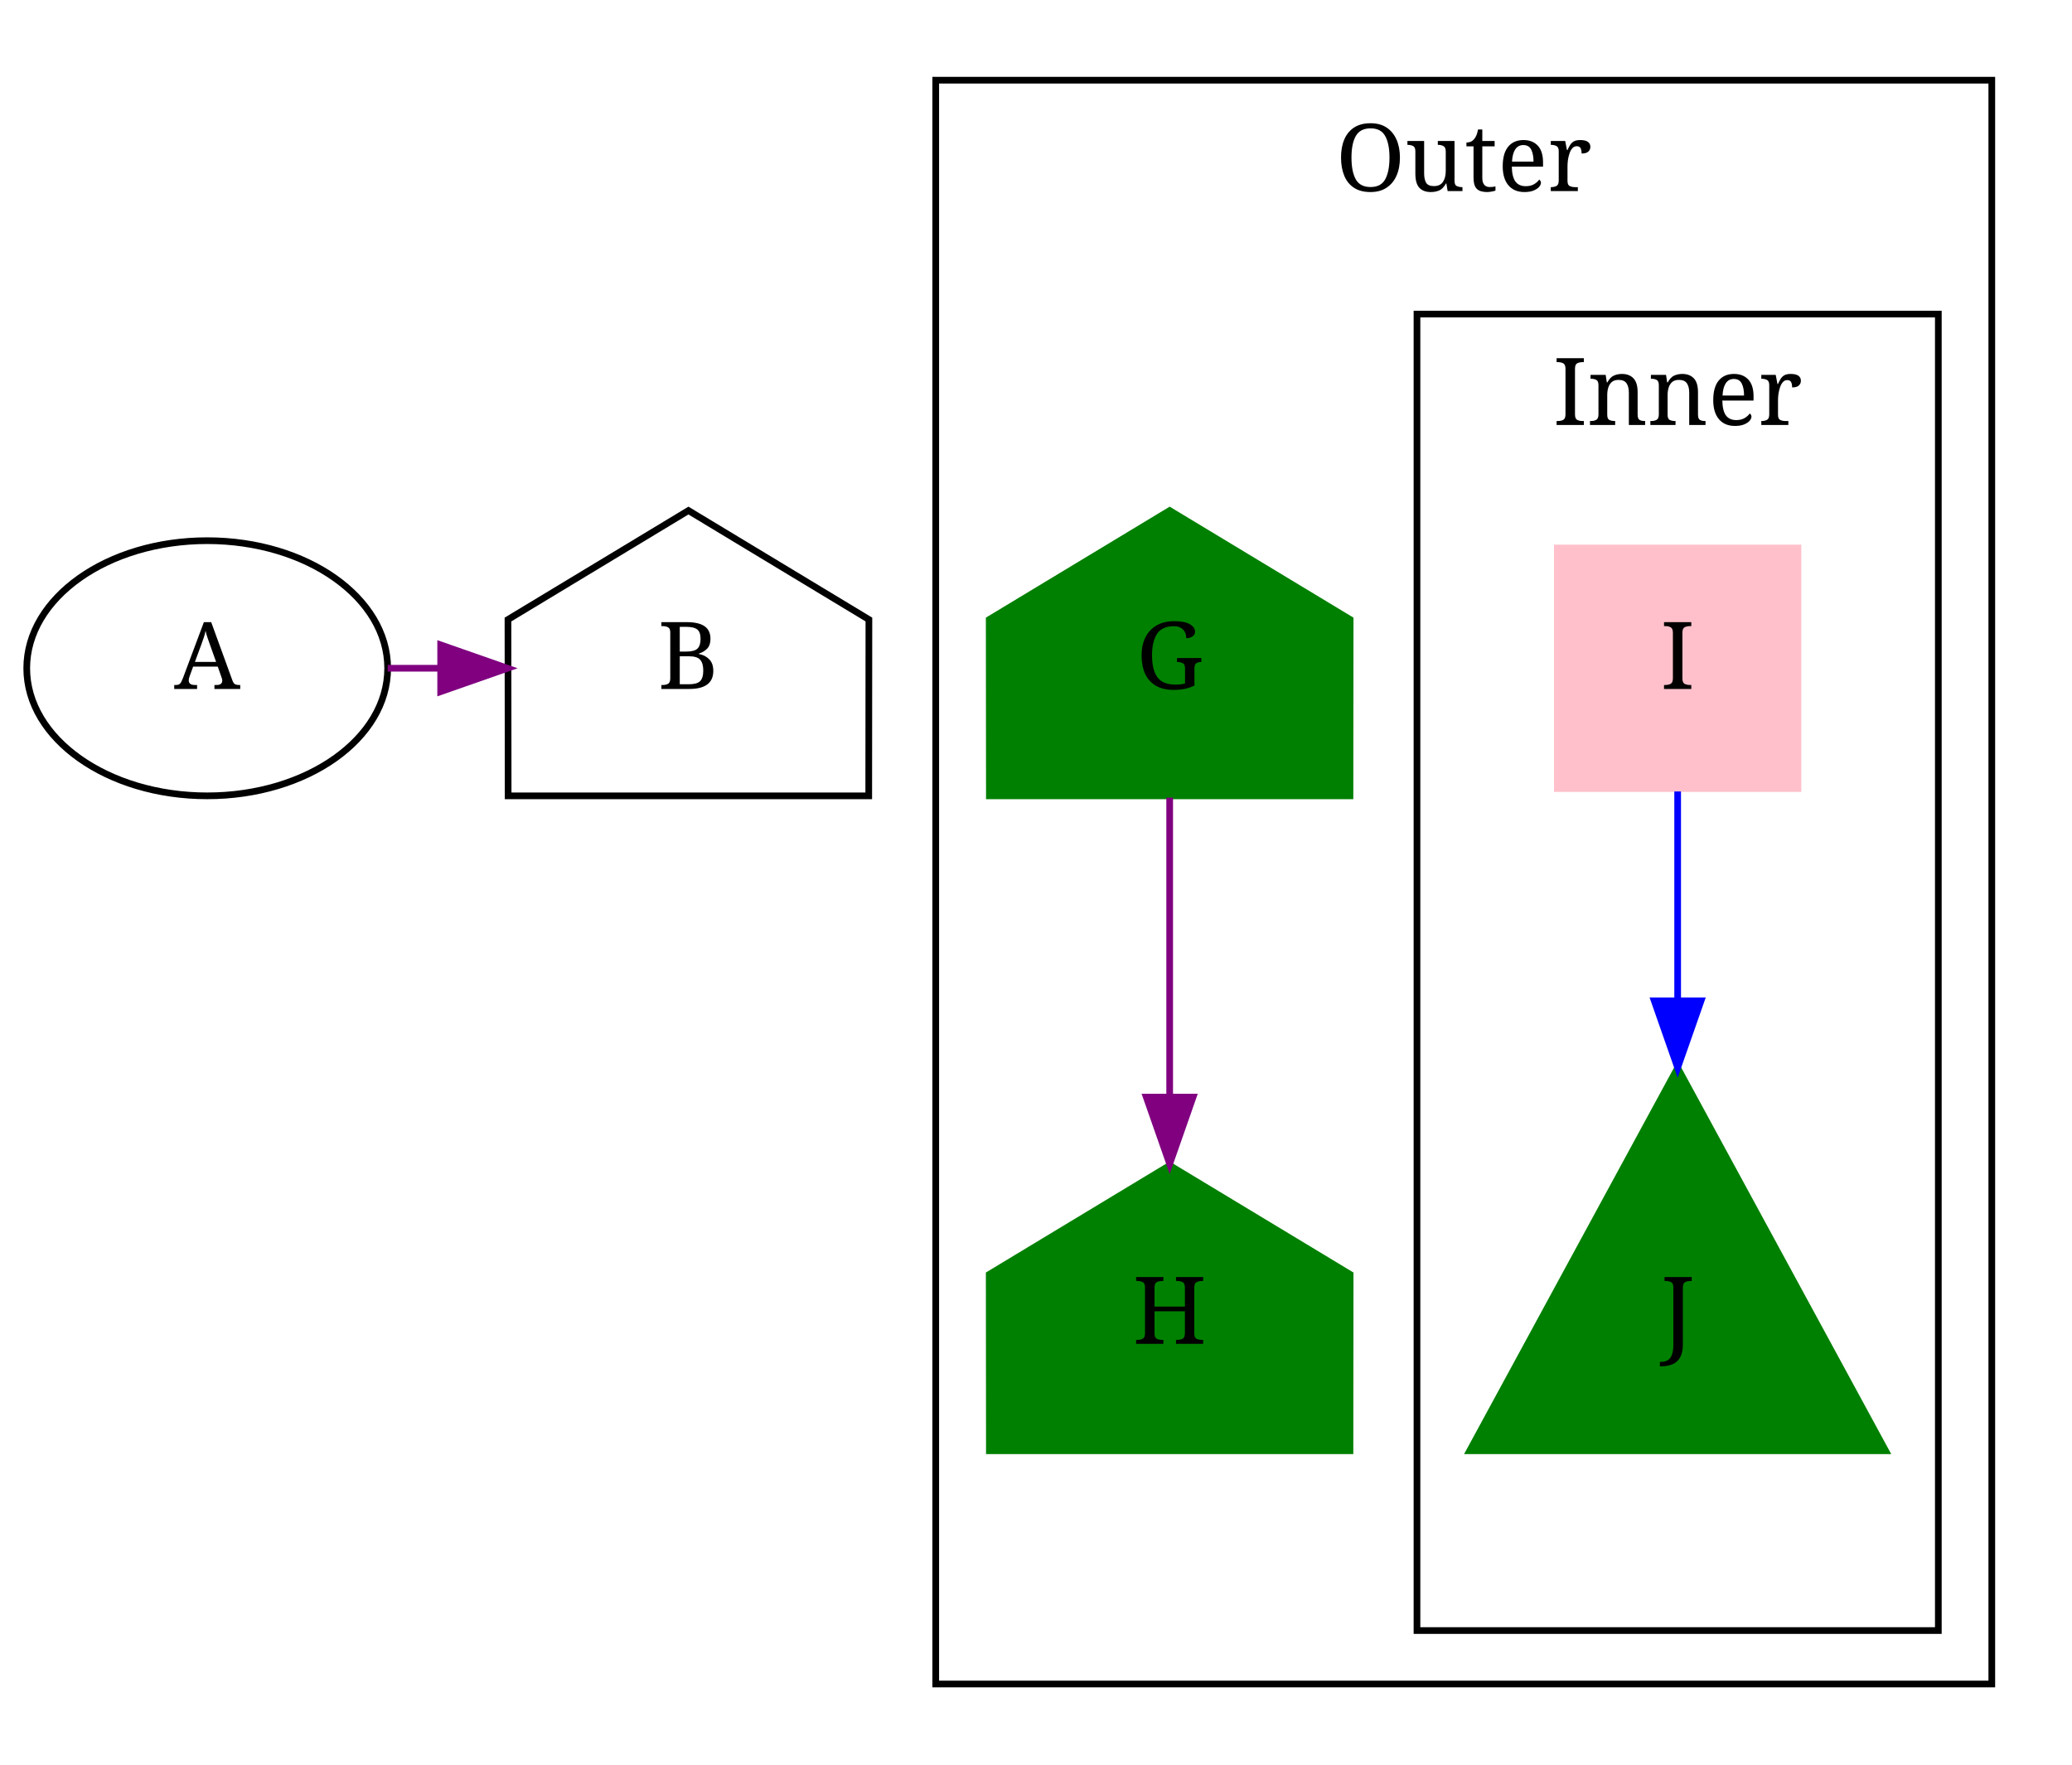
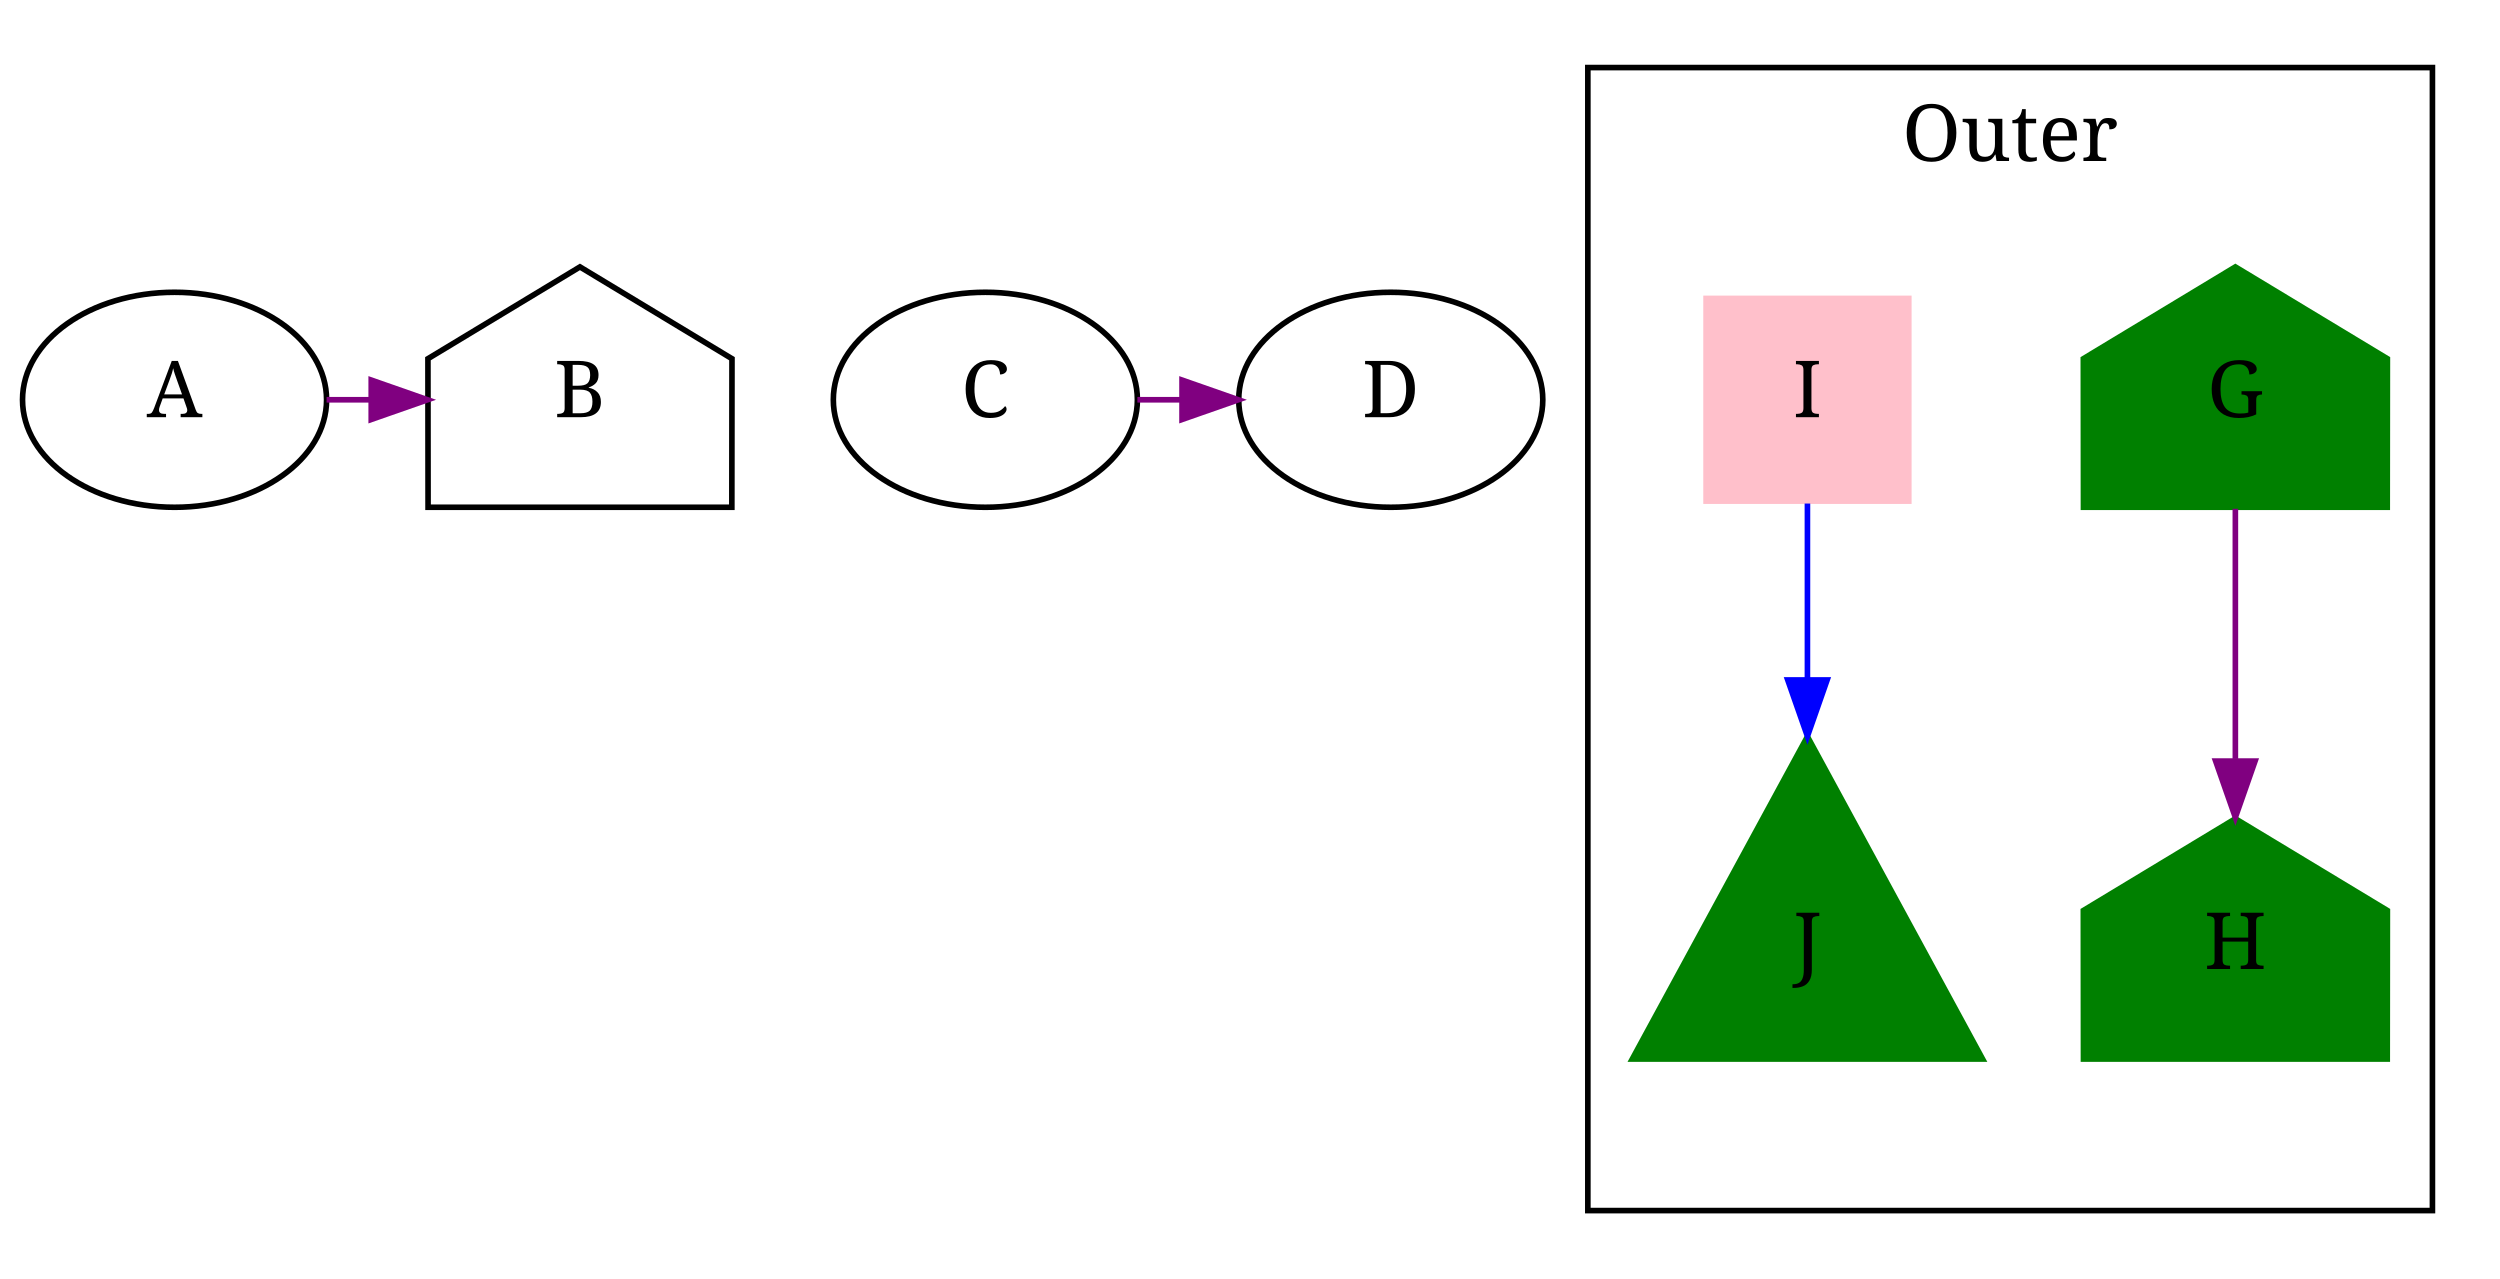
- <svg xmlns="http://www.w3.org/2000/svg" width="310pt" height="264pt" viewBox="0.00 0.00 310.00 264.00">
-   <g id="graph1" class="graph" transform="scale(1 1) rotate(0) translate(4 260)">
-     <polygon fill="white" stroke="white" points="-4,5 -4,-260 307,-260 307,5 -4,5" />
-     <g id="graph3" class="cluster">
-       <polygon fill="none" stroke="black" points="136,-8 136,-248 294,-248 294,-8 136,-8" />
-       <text text-anchor="middle" x="215" y="-231.4" font-family="Times Roman,serif" font-size="14.00">Outer</text>
-     </g>
+ <svg xmlns="http://www.w3.org/2000/svg" width="444pt" height="227pt" viewBox="0.00 0.00 444.00 227.00">
+   <g id="graph1" class="graph" transform="scale(1 1) rotate(0) translate(4 223)">
+     <polygon fill="white" stroke="white" points="-4,5 -4,-223 441,-223 441,5 -4,5" />
    <g id="graph4" class="cluster">
-       <polygon fill="none" stroke="black" points="208,-16 208,-213 286,-213 286,-16 208,-16" />
-       <text text-anchor="middle" x="247" y="-196.4" font-family="Times Roman,serif" font-size="14.00">Inner</text>
+       <polygon fill="none" stroke="black" points="278,-8 278,-211 428,-211 428,-8 278,-8" />
+       <text text-anchor="middle" x="353" y="-194.4" font-family="Times Roman,serif" font-size="14.00">Outer</text>
    </g>
    <g id="node1" class="node">
-       <ellipse fill="none" stroke="black" cx="27" cy="-160" rx="27" ry="19.092" />
-       <text text-anchor="middle" x="27" y="-156.9" font-family="Times Roman,serif" font-size="14.00">A</text>
+       <ellipse fill="none" stroke="black" cx="27" cy="-152" rx="27" ry="19.092" />
+       <text text-anchor="middle" x="27" y="-148.9" font-family="Times Roman,serif" font-size="14.00">A</text>
    </g>
    <g id="node3" class="node">
-       <polygon fill="none" stroke="black" points="126,-167.292 99,-183.599 72,-167.292 72.025,-140.908 125.975,-140.908 126,-167.292" />
-       <text text-anchor="middle" x="99" y="-156.9" font-family="Times Roman,serif" font-size="14.00">B</text>
+       <polygon fill="none" stroke="black" points="126,-159.292 99,-175.599 72,-159.292 72.025,-132.908 125.975,-132.908 126,-159.292" />
+       <text text-anchor="middle" x="99" y="-148.9" font-family="Times Roman,serif" font-size="14.00">B</text>
    </g>
    <g id="edge3" class="edge">
-       <path fill="none" stroke="purple" d="M54,-160C56.615,-160 59.23,-160 61.844,-160" />
-       <polygon fill="purple" stroke="purple" points="61.93,-163.5 71.93,-160 61.93,-156.5 61.93,-163.5" />
+       <path fill="none" stroke="purple" d="M54,-152C56.615,-152 59.23,-152 61.844,-152" />
+       <polygon fill="purple" stroke="purple" points="61.93,-155.5 71.93,-152 61.93,-148.5 61.93,-155.5" />
    </g>
    <g id="node6" class="node">
-       <polygon fill="green" stroke="green" points="198,-167.292 171,-183.599 144,-167.292 144.025,-140.908 197.975,-140.908 198,-167.292" />
-       <text text-anchor="middle" x="171" y="-156.9" font-family="Times Roman,serif" font-size="14.00">G</text>
+       <ellipse fill="none" stroke="black" cx="171" cy="-152" rx="27" ry="19.092" />
+       <text text-anchor="middle" x="171" y="-148.9" font-family="Times Roman,serif" font-size="14.00">C</text>
    </g>
    <g id="node8" class="node">
-       <polygon fill="green" stroke="green" points="198,-69.293 171,-85.599 144,-69.293 144.025,-42.908 197.975,-42.908 198,-69.293" />
-       <text text-anchor="middle" x="171" y="-58.9" font-family="Times Roman,serif" font-size="14.00">H</text>
+       <ellipse fill="none" stroke="black" cx="243" cy="-152" rx="27" ry="19.092" />
+       <text text-anchor="middle" x="243" y="-148.9" font-family="Times Roman,serif" font-size="14.00">D</text>
    </g>
    <g id="edge6" class="edge">
-       <path fill="none" stroke="purple" d="M171,-140.638C171,-127.98 171,-111.095 171,-96.217" />
-       <polygon fill="purple" stroke="purple" points="174.5,-95.827 171,-85.827 167.5,-95.827 174.5,-95.827" />
+       <path fill="none" stroke="purple" d="M198,-152C200.615,-152 203.229,-152 205.844,-152" />
+       <polygon fill="purple" stroke="purple" points="205.93,-155.5 215.93,-152 205.93,-148.5 205.93,-155.5" />
    </g>
    <g id="node10" class="node">
-       <polygon fill="pink" stroke="pink" points="265,-178 229,-178 229,-142 265,-142 265,-178" />
-       <text text-anchor="middle" x="247" y="-156.9" font-family="Times Roman,serif" font-size="14.00">I</text>
+       <polygon fill="green" stroke="green" points="420,-159.292 393,-175.599 366,-159.292 366.025,-132.908 419.975,-132.908 420,-159.292" />
+       <text text-anchor="middle" x="393" y="-148.9" font-family="Times Roman,serif" font-size="14.00">G</text>
    </g>
    <g id="node12" class="node">
-       <polygon fill="green" stroke="green" points="247,-100.184 215.887,-42.908 278.113,-42.908 247,-100.184" />
-       <text text-anchor="middle" x="247" y="-58.9" font-family="Times Roman,serif" font-size="14.00">J</text>
+       <polygon fill="green" stroke="green" points="420,-61.292 393,-77.599 366,-61.292 366.025,-34.908 419.975,-34.908 420,-61.292" />
+       <text text-anchor="middle" x="393" y="-50.9" font-family="Times Roman,serif" font-size="14.00">H</text>
    </g>
    <g id="edge9" class="edge">
-       <path fill="none" stroke="blue" d="M247,-141.567C247,-132.652 247,-121.49 247,-110.371" />
-       <polygon fill="blue" stroke="blue" points="250.5,-110.238 247,-100.238 243.5,-110.238 250.5,-110.238" />
+       <path fill="none" stroke="purple" d="M393,-132.638C393,-119.98 393,-103.095 393,-88.217" />
+       <polygon fill="purple" stroke="purple" points="396.5,-87.827 393,-77.827 389.5,-87.827 396.5,-87.827" />
+     </g>
+     <g id="node14" class="node">
+       <polygon fill="pink" stroke="pink" points="335,-170 299,-170 299,-134 335,-134 335,-170" />
+       <text text-anchor="middle" x="317" y="-148.9" font-family="Times Roman,serif" font-size="14.00">I</text>
+     </g>
+     <g id="node16" class="node">
+       <polygon fill="green" stroke="green" points="317,-92.184 285.887,-34.908 348.113,-34.908 317,-92.184" />
+       <text text-anchor="middle" x="317" y="-50.9" font-family="Times Roman,serif" font-size="14.00">J</text>
+     </g>
+     <g id="edge12" class="edge">
+       <path fill="none" stroke="blue" d="M317,-133.567C317,-124.652 317,-113.49 317,-102.371" />
+       <polygon fill="blue" stroke="blue" points="320.5,-102.238 317,-92.238 313.5,-102.238 320.5,-102.238" />
    </g>
  </g>
</svg>
